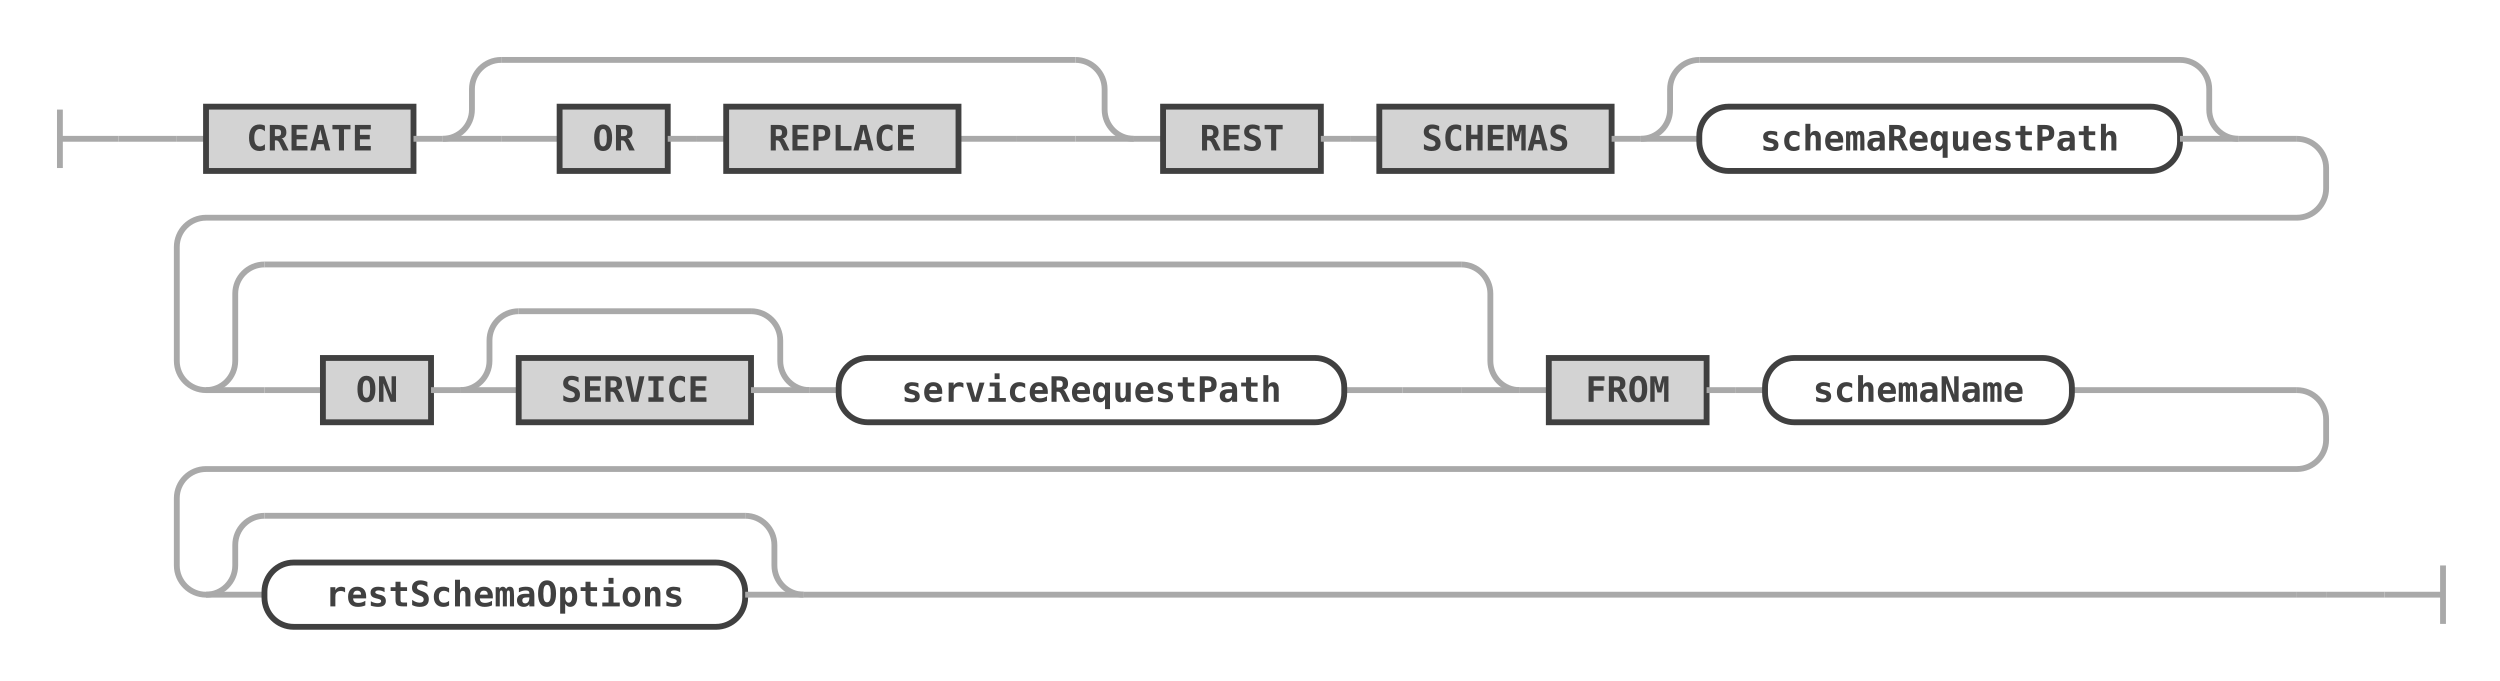
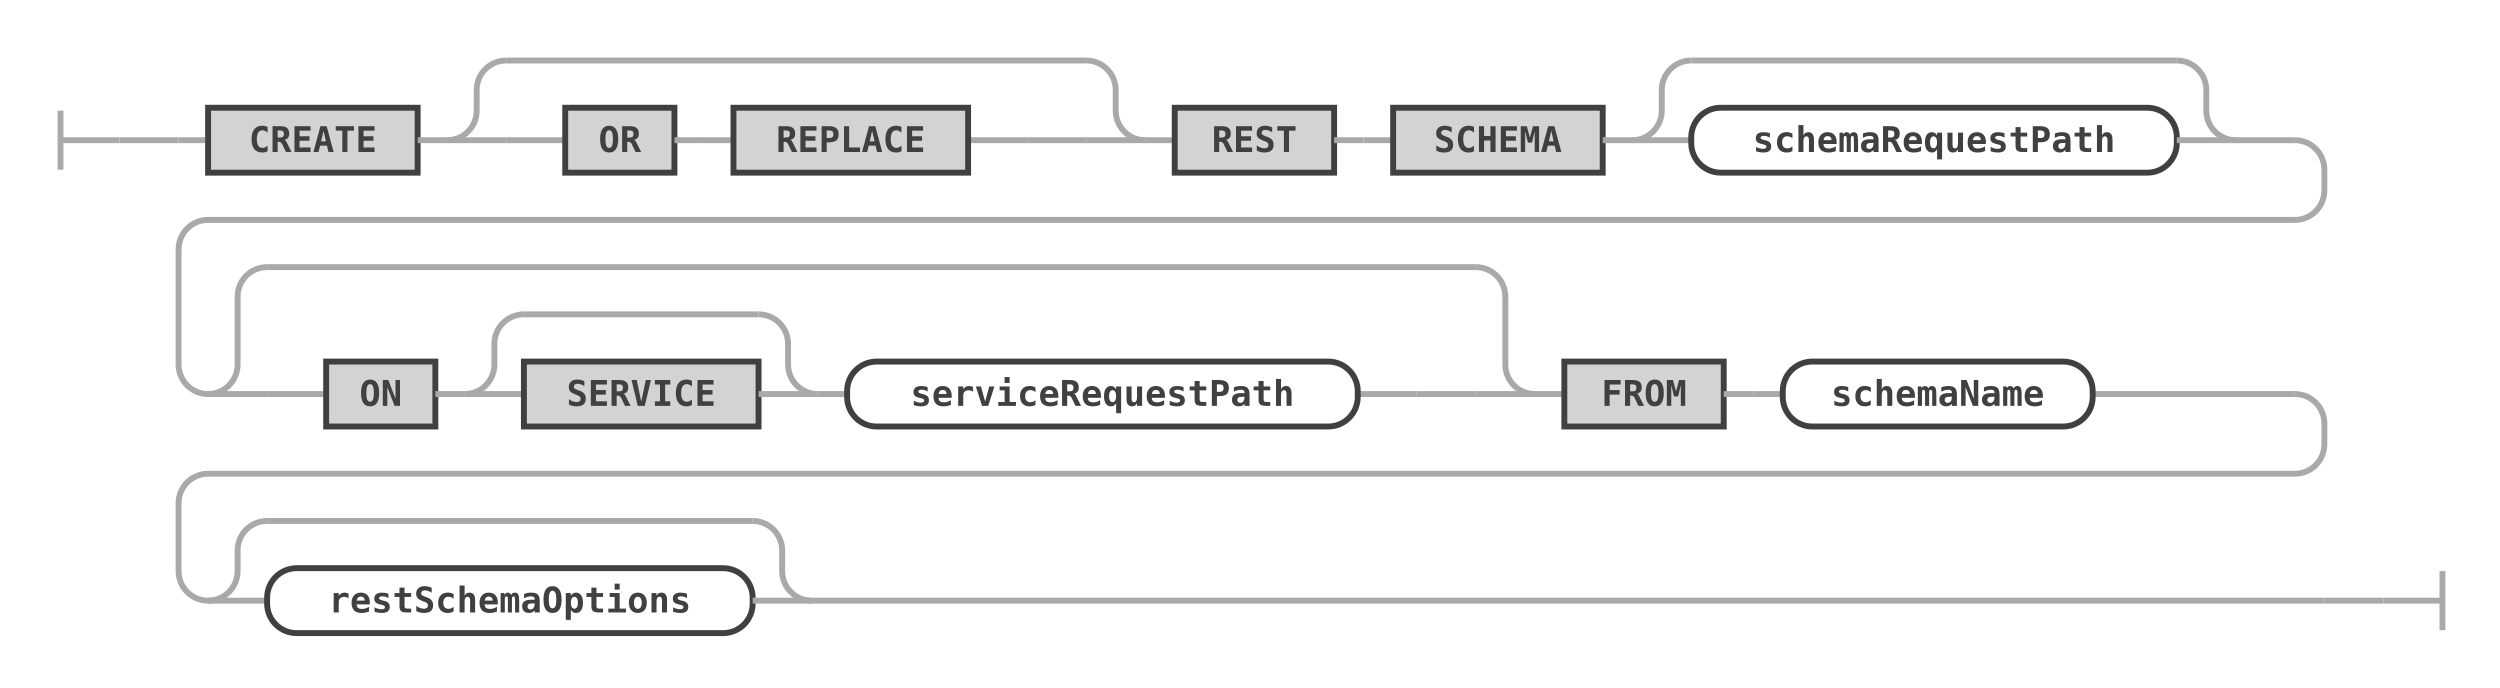
- <svg xmlns="http://www.w3.org/2000/svg" class="railroad-diagram" width="855.5" height="233" viewBox="0 0 855.5 233" id="createRestSchemaStatement">
+ <svg xmlns="http://www.w3.org/2000/svg" class="railroad-diagram" width="847" height="233" viewBox="0 0 847 233" id="createRestSchemaStatement">
  <g transform="translate(.5 .5)">
    <g>
      <path d="M20 37v20m0 -10h20" />
    </g>
    <g>
      <path d="M40 47h0" />
-       <path d="M815.5 203h0" />
+       <path d="M807 203h0" />
      <path d="M40 47h20" />
      <g>
        <path d="M60 47h0" />
        <path d="M60 47h10" />
        <g>
          <path d="M70 47h0" />
-           <path d="M765.5 47h20" />
+           <path d="M757 47h20" />
          <g class="terminal ">
            <path d="M70 47h0" />
            <path d="M141 47h0" />
            <rect x="70" y="36" width="71" height="22" />
            <text x="105.5" y="51">CREATE</text>
          </g>
          <path d="M141 47h10" />
          <g>
            <path d="M151 47h0" />
            <path d="M387.5 47h0" />
            <path d="M151 47a10 10 0 0 0 10 -10v-7a10 10 0 0 1 10 -10" />
            <g>
              <path d="M171 20h196.5" />
            </g>
            <path d="M367.5 20a10 10 0 0 1 10 10v7a10 10 0 0 0 10 10" />
            <path d="M151 47h20" />
            <g>
              <path d="M171 47h0" />
              <path d="M367.5 47h0" />
              <path d="M171 47h20" />
              <g>
                <path d="M191 47h0" />
                <g>
                  <path d="M191 47h0" />
                  <path d="M327.5 47h20" />
                  <g class="terminal ">
                    <path d="M191 47h0" />
                    <path d="M228 47h0" />
                    <rect x="191" y="36" width="37" height="22" />
                    <text x="209.5" y="51">OR</text>
                  </g>
                  <path d="M228 47h10" />
                  <path d="M238 47h10" />
                  <g class="terminal ">
                    <path d="M248 47h0" />
                    <path d="M327.5 47h0" />
                    <rect x="248" y="36" width="79.5" height="22" />
                    <text x="287.75" y="51">REPLACE</text>
                  </g>
                </g>
                <path d="M347.5 47h0" />
              </g>
              <path d="M347.5 47h20" />
            </g>
            <path d="M367.5 47h20" />
          </g>
          <path d="M387.5 47h10" />
          <g class="terminal ">
            <path d="M397.5 47h0" />
            <path d="M451.5 47h0" />
            <rect x="397.5" y="36" width="54" height="22" />
            <text x="424.5" y="51">REST</text>
          </g>
          <path d="M451.5 47h10" />
          <path d="M461.5 47h10" />
          <g class="terminal ">
            <path d="M471.5 47h0" />
-             <path d="M551 47h0" />
-             <rect x="471.5" y="36" width="79.5" height="22" />
-             <text x="511.25" y="51">SCHEMAS</text>
-           </g>
-           <path d="M551 47h10" />
-           <g>
-             <path d="M561 47h0" />
-             <path d="M765.5 47h0" />
-             <path d="M561 47a10 10 0 0 0 10 -10v-7a10 10 0 0 1 10 -10" />
-             <g>
-               <path d="M581 20h164.5" />
-             </g>
-             <path d="M745.5 20a10 10 0 0 1 10 10v7a10 10 0 0 0 10 10" />
-             <path d="M561 47h20" />
+             <path d="M542.5 47h0" />
+             <rect x="471.5" y="36" width="71" height="22" />
+             <text x="507" y="51">SCHEMA</text>
+           </g>
+           <path d="M542.5 47h10" />
+           <g>
+             <path d="M552.5 47h0" />
+             <path d="M757 47h0" />
+             <path d="M552.5 47a10 10 0 0 0 10 -10v-7a10 10 0 0 1 10 -10" />
+             <g>
+               <path d="M572.5 20h164.5" />
+             </g>
+             <path d="M737 20a10 10 0 0 1 10 10v7a10 10 0 0 0 10 10" />
+             <path d="M552.5 47h20" />
            <g class="non-terminal ">
-               <path d="M581 47h0" />
-               <path d="M745.5 47h0" />
-               <rect x="581" y="36" width="164.5" height="22" rx="10" ry="10" />
-               <text x="663.25" y="51">schemaRequestPath</text>
-             </g>
-             <path d="M745.5 47h20" />
+               <path d="M572.5 47h0" />
+               <path d="M737 47h0" />
+               <rect x="572.5" y="36" width="164.5" height="22" rx="10" ry="10" />
+               <text x="654.75" y="51">schemaRequestPath</text>
+             </g>
+             <path d="M737 47h20" />
          </g>
        </g>
-         <path d="M785.5 47a10 10 0 0 1 10 10v7a10 10 0 0 1 -10 10h-715.5a10 10 0 0 0 -10 10v39a10 10 0 0 0 10 10" />
+         <path d="M777 47a10 10 0 0 1 10 10v7a10 10 0 0 1 -10 10h-707a10 10 0 0 0 -10 10v39a10 10 0 0 0 10 10" />
        <g>
          <path d="M70 133h0" />
-           <path d="M708.5 133h77" />
+           <path d="M708.5 133h68.5" />
          <g>
            <path d="M70 133h0" />
            <path d="M519.5 133h0" />
            <path d="M70 133a10 10 0 0 0 10 -10v-23a10 10 0 0 1 10 -10" />
            <g>
              <path d="M90 90h409.5" />
            </g>
            <path d="M499.5 90a10 10 0 0 1 10 10v23a10 10 0 0 0 10 10" />
            <path d="M70 133h20" />
            <g>
              <path d="M90 133h0" />
              <path d="M499.5 133h0" />
              <path d="M90 133h20" />
              <g>
                <path d="M110 133h0" />
                <g>
                  <path d="M110 133h0" />
                  <path d="M459.5 133h20" />
                  <g class="terminal ">
                    <path d="M110 133h0" />
                    <path d="M147 133h0" />
                    <rect x="110" y="122" width="37" height="22" />
                    <text x="128.5" y="137">ON</text>
                  </g>
                  <path d="M147 133h10" />
                  <g>
                    <path d="M157 133h0" />
                    <path d="M276.5 133h0" />
                    <path d="M157 133a10 10 0 0 0 10 -10v-7a10 10 0 0 1 10 -10" />
                    <g>
                      <path d="M177 106h79.5" />
                    </g>
                    <path d="M256.5 106a10 10 0 0 1 10 10v7a10 10 0 0 0 10 10" />
                    <path d="M157 133h20" />
                    <g class="terminal ">
                      <path d="M177 133h0" />
                      <path d="M256.5 133h0" />
                      <rect x="177" y="122" width="79.5" height="22" />
                      <text x="216.75" y="137">SERVICE</text>
                    </g>
                    <path d="M256.5 133h20" />
                  </g>
                  <path d="M276.5 133h10" />
                  <g class="non-terminal ">
                    <path d="M286.5 133h0" />
                    <path d="M459.5 133h0" />
                    <rect x="286.5" y="122" width="173" height="22" rx="10" ry="10" />
                    <text x="373" y="137">serviceRequestPath</text>
                  </g>
                </g>
                <path d="M479.5 133h0" />
              </g>
              <path d="M479.5 133h20" />
            </g>
            <path d="M499.5 133h20" />
          </g>
          <path d="M519.5 133h10" />
          <g class="terminal ">
            <path d="M529.5 133h0" />
            <path d="M583.5 133h0" />
            <rect x="529.5" y="122" width="54" height="22" />
            <text x="556.5" y="137">FROM</text>
          </g>
          <path d="M583.5 133h10" />
          <path d="M593.5 133h10" />
          <g class="non-terminal ">
            <path d="M603.5 133h0" />
            <path d="M708.5 133h0" />
            <rect x="603.5" y="122" width="105" height="22" rx="10" ry="10" />
            <text x="656" y="137">schemaName</text>
          </g>
        </g>
-         <path d="M785.5 133a10 10 0 0 1 10 10v7a10 10 0 0 1 -10 10h-715.5a10 10 0 0 0 -10 10v23a10 10 0 0 0 10 10" />
+         <path d="M777 133a10 10 0 0 1 10 10v7a10 10 0 0 1 -10 10h-707a10 10 0 0 0 -10 10v23a10 10 0 0 0 10 10" />
        <g>
          <path d="M70 203h0" />
-           <path d="M274.5 203h511" />
+           <path d="M274.5 203h502.5" />
          <g>
            <path d="M70 203h0" />
            <path d="M274.5 203h0" />
            <path d="M70 203a10 10 0 0 0 10 -10v-7a10 10 0 0 1 10 -10" />
            <g>
              <path d="M90 176h164.5" />
            </g>
            <path d="M254.5 176a10 10 0 0 1 10 10v7a10 10 0 0 0 10 10" />
            <path d="M70 203h20" />
            <g class="non-terminal ">
              <path d="M90 203h0" />
              <path d="M254.5 203h0" />
              <rect x="90" y="192" width="164.5" height="22" rx="10" ry="10" />
              <text x="172.25" y="207">restSchemaOptions</text>
            </g>
            <path d="M254.5 203h20" />
          </g>
        </g>
-         <path d="M785.5 203h10" />
-         <path d="M795.5 203h0" />
+         <path d="M777 203h10" />
+         <path d="M787 203h0" />
      </g>
-       <path d="M795.5 203h20" />
+       <path d="M787 203h20" />
    </g>
-     <path d="M 815.5 203 h 20 m 0 -10 v 20" />
+     <path d="M 807 203 h 20 m 0 -10 v 20" />
  </g>
  <defs>
    <style type="text/css">
svg.railroad-diagram path { stroke-width: 2; stroke: darkgray; fill: rgba(0, 0, 0, 0); }svg.railroad-diagram text { font: bold 12px Hack, "Source Code Pro", monospace; text-anchor: middle; fill: #404040; }svg.railroad-diagram text.comment { font: italic 10px Hack, "Source Code Pro", monospace; fill: #404040; }svg.railroad-diagram g.terminal rect { stroke-width: 2; stroke: #404040; fill: rgba(200, 200, 200, 0.8); }svg.railroad-diagram g.non-terminal rect { stroke-width: 2; stroke: #404040; fill: rgba(255, 255, 255, 1); }svg.railroad-diagram text.diagram-text { font-size: 12px Hack, "Source Code Pro", monospace; fill: red; }svg.railroad-diagram path.diagram-text { stroke-width: 1; stroke: red; fill: red; cursor: help; }
 
</style>
  </defs>
</svg>
